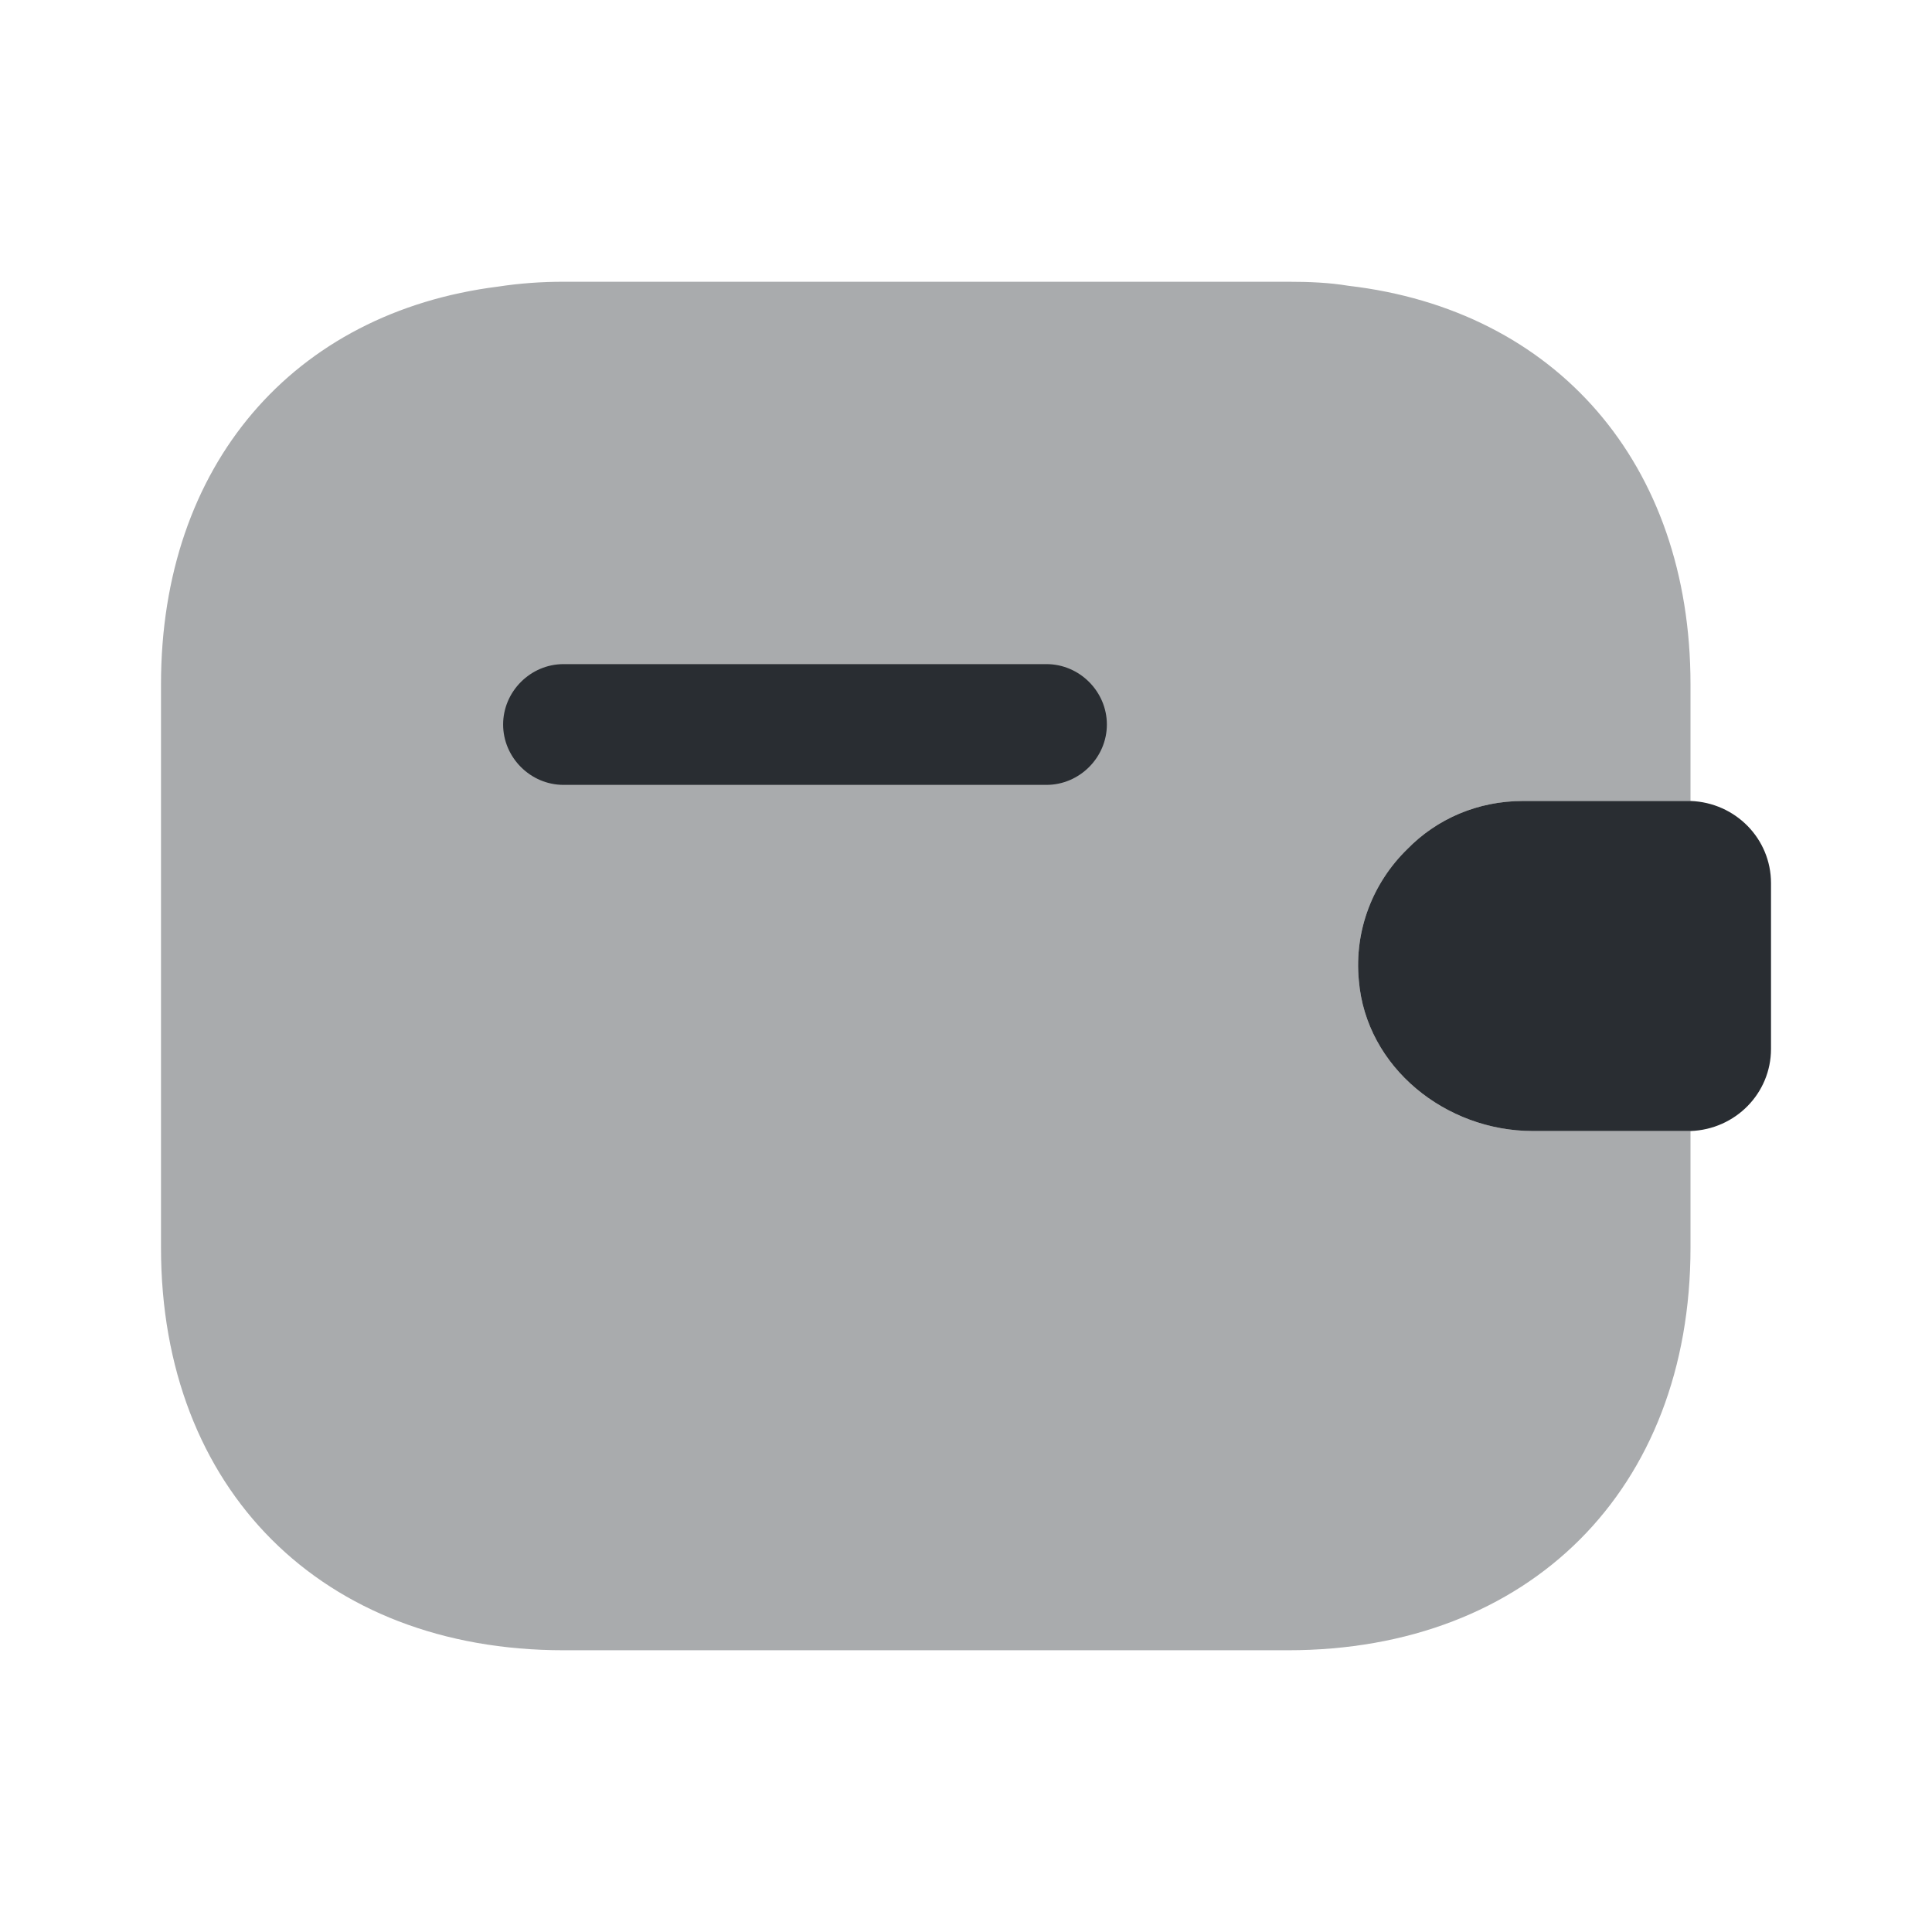
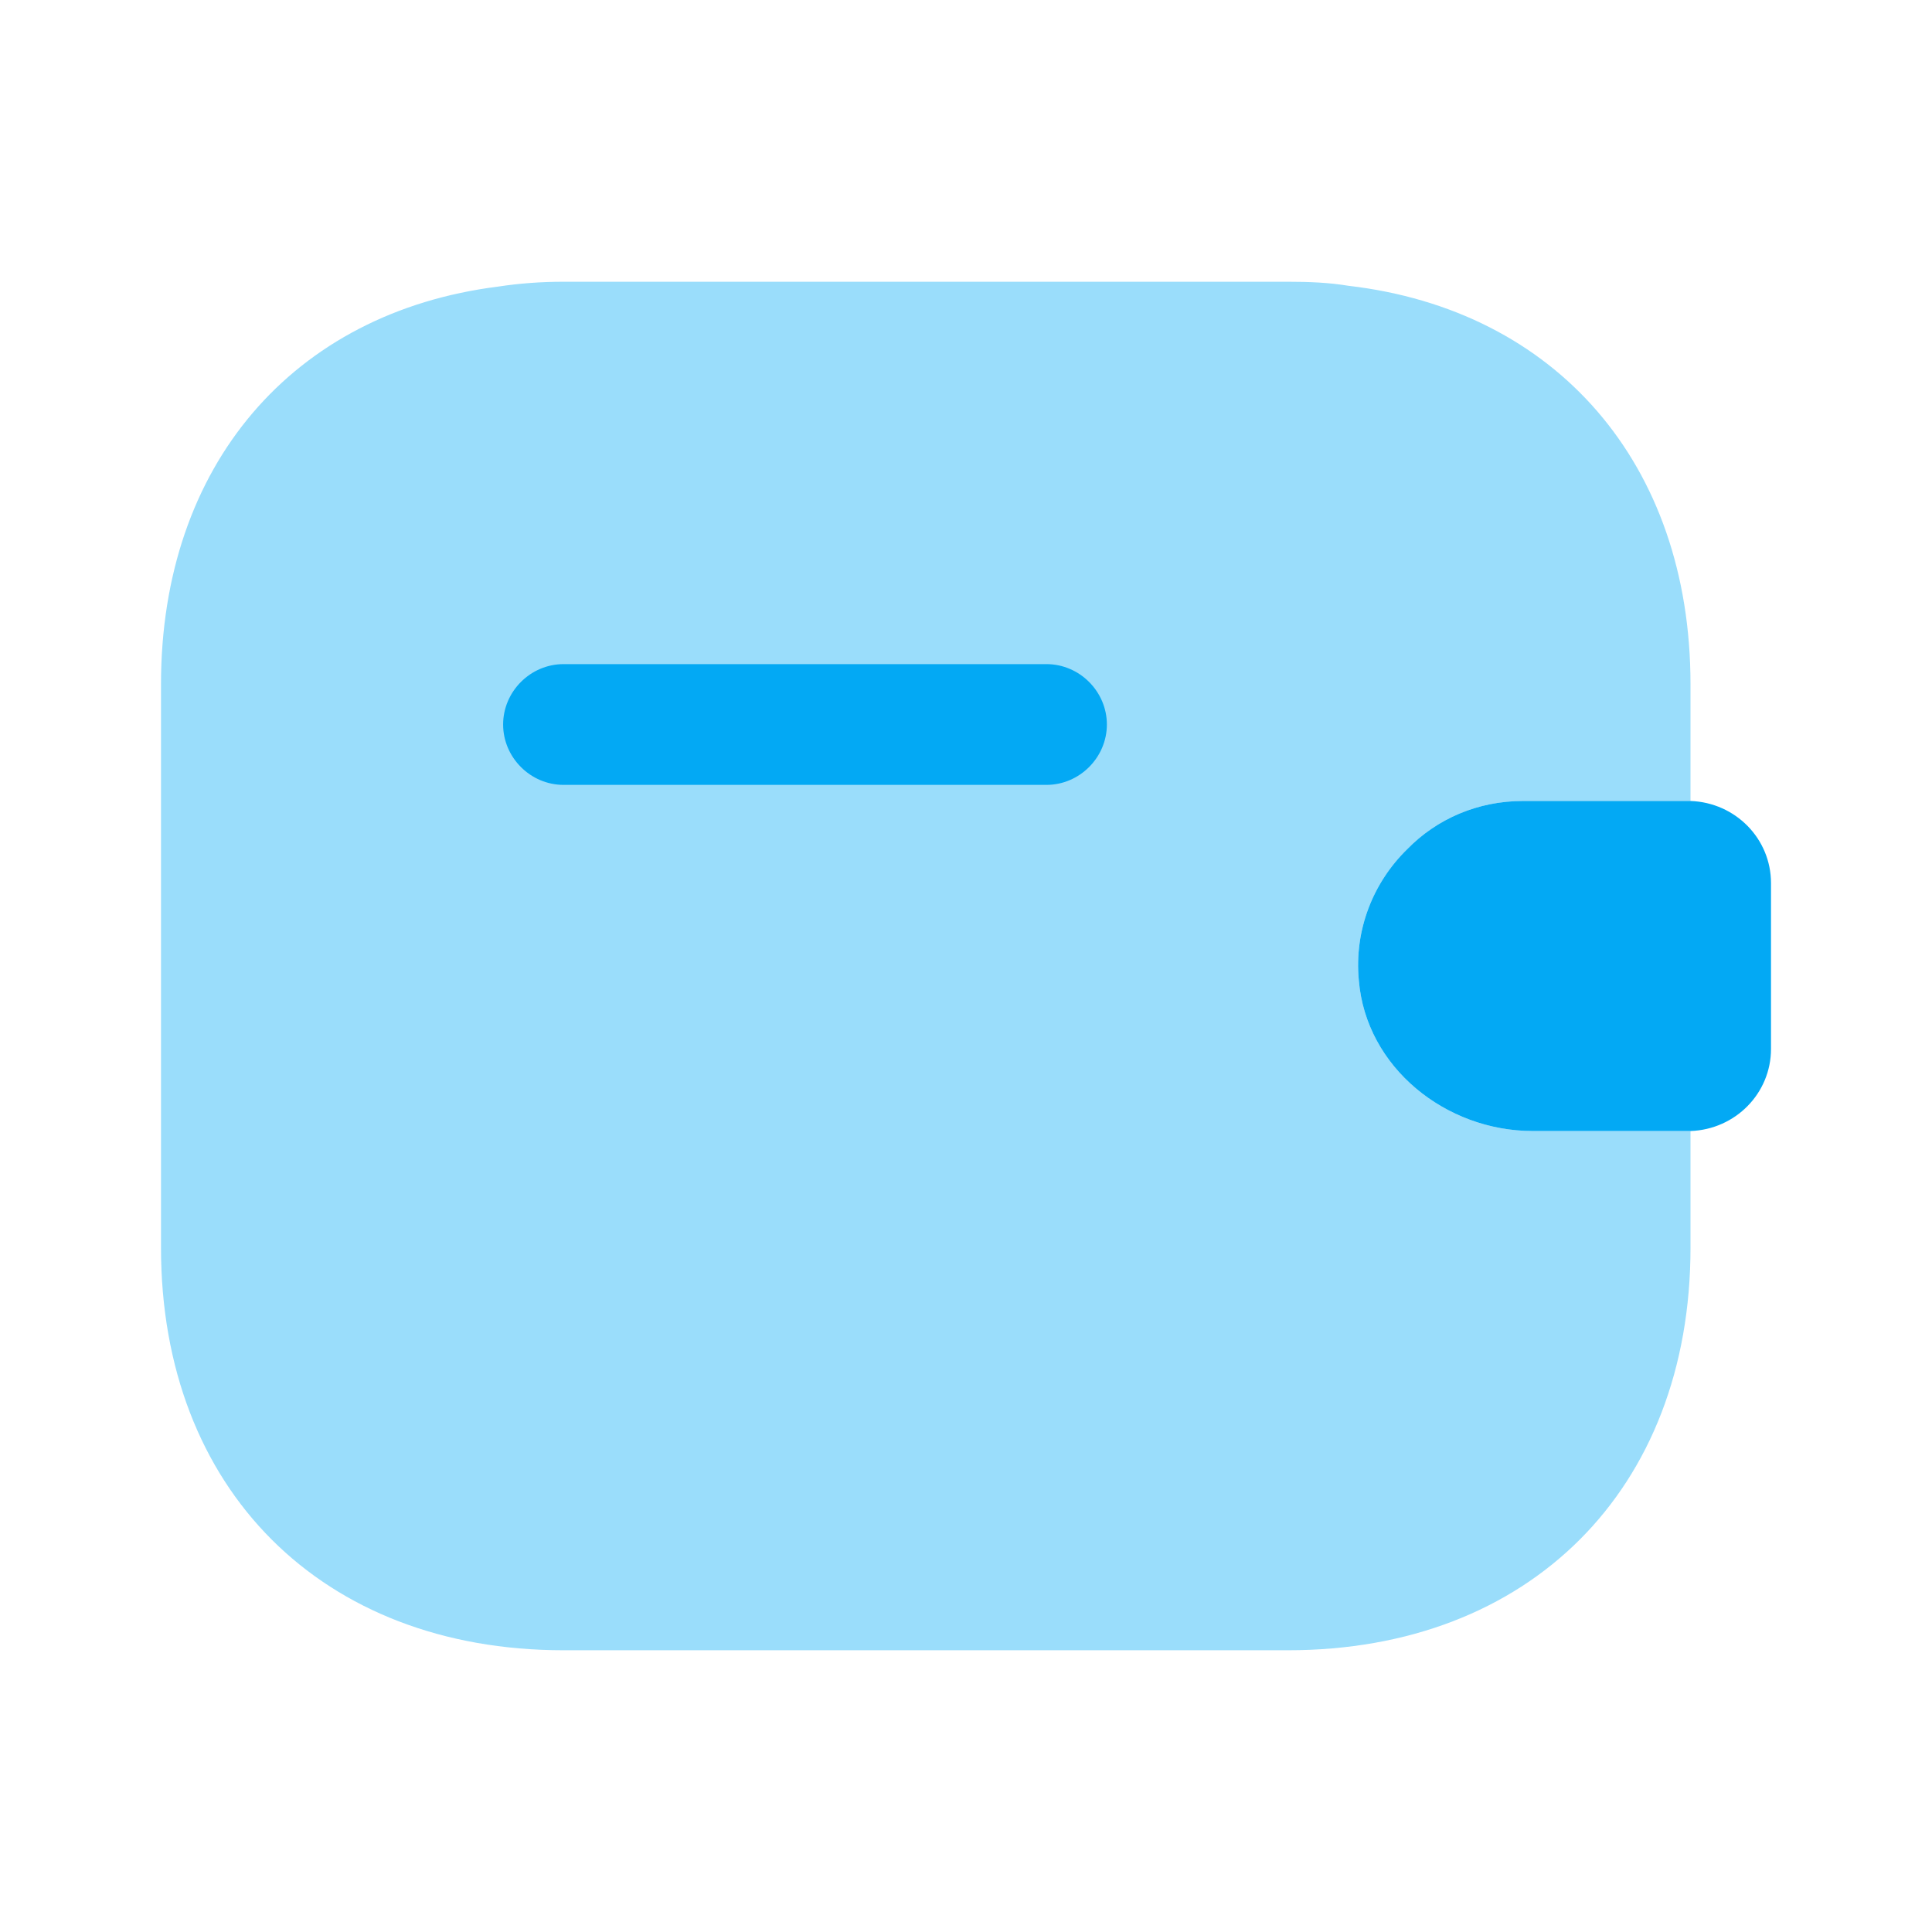
<svg xmlns="http://www.w3.org/2000/svg" width="24" height="24" viewBox="0 0 24 24" fill="none">
-   <path d="M22 10.97V13.03C22 13.58 21.56 14.03 21 14.05H19.04C17.96 14.05 16.97 13.26 16.88 12.18C16.82 11.55 17.06 10.96 17.48 10.55C17.85 10.17 18.36 9.95 18.92 9.95H21C21.56 9.97 22 10.42 22 10.97Z" fill="#292D32" />
-   <path opacity="0.4" d="M17.48 10.55C17.06 10.96 16.82 11.55 16.88 12.18C16.97 13.26 17.96 14.05 19.04 14.05H21V15.5C21 18.5 19 20.5 16 20.5H7C4 20.5 2 18.5 2 15.5V8.5C2 5.78 3.64 3.88 6.19 3.56C6.45 3.52 6.72 3.5 7 3.5H16C16.26 3.5 16.51 3.51 16.75 3.55C19.33 3.85 21 5.76 21 8.5V9.95H18.92C18.36 9.95 17.85 10.17 17.48 10.55Z" fill="#292D32" />
-   <path d="M13 9.75H7C6.59 9.75 6.25 9.41 6.25 9C6.25 8.59 6.59 8.25 7 8.25H13C13.41 8.25 13.75 8.59 13.75 9C13.75 9.41 13.41 9.75 13 9.75Z" fill="#292D32" />
+   <path d="M22 10.97V13.03C22 13.58 21.56 14.03 21 14.05H19.04C17.96 14.05 16.97 13.26 16.88 12.18C16.82 11.55 17.06 10.96 17.48 10.55C17.85 10.17 18.36 9.95 18.92 9.95H21C21.56 9.97 22 10.42 22 10.97Z" fill="#03A9F4" />
+   <path opacity="0.4" d="M17.48 10.55C17.06 10.96 16.82 11.55 16.88 12.18C16.97 13.26 17.96 14.05 19.04 14.05H21V15.5C21 18.5 19 20.5 16 20.5H7C4 20.5 2 18.5 2 15.5V8.5C2 5.78 3.64 3.88 6.19 3.56C6.45 3.52 6.72 3.5 7 3.5H16C16.26 3.5 16.51 3.51 16.75 3.55C19.33 3.85 21 5.76 21 8.5V9.95H18.92C18.36 9.95 17.85 10.17 17.48 10.55Z" fill="#03A9F4" />
+   <path d="M13 9.75H7C6.59 9.75 6.25 9.41 6.25 9C6.25 8.59 6.59 8.25 7 8.25H13C13.41 8.25 13.75 8.59 13.75 9C13.75 9.41 13.41 9.75 13 9.75Z" fill="#03A9F4" />
</svg>
